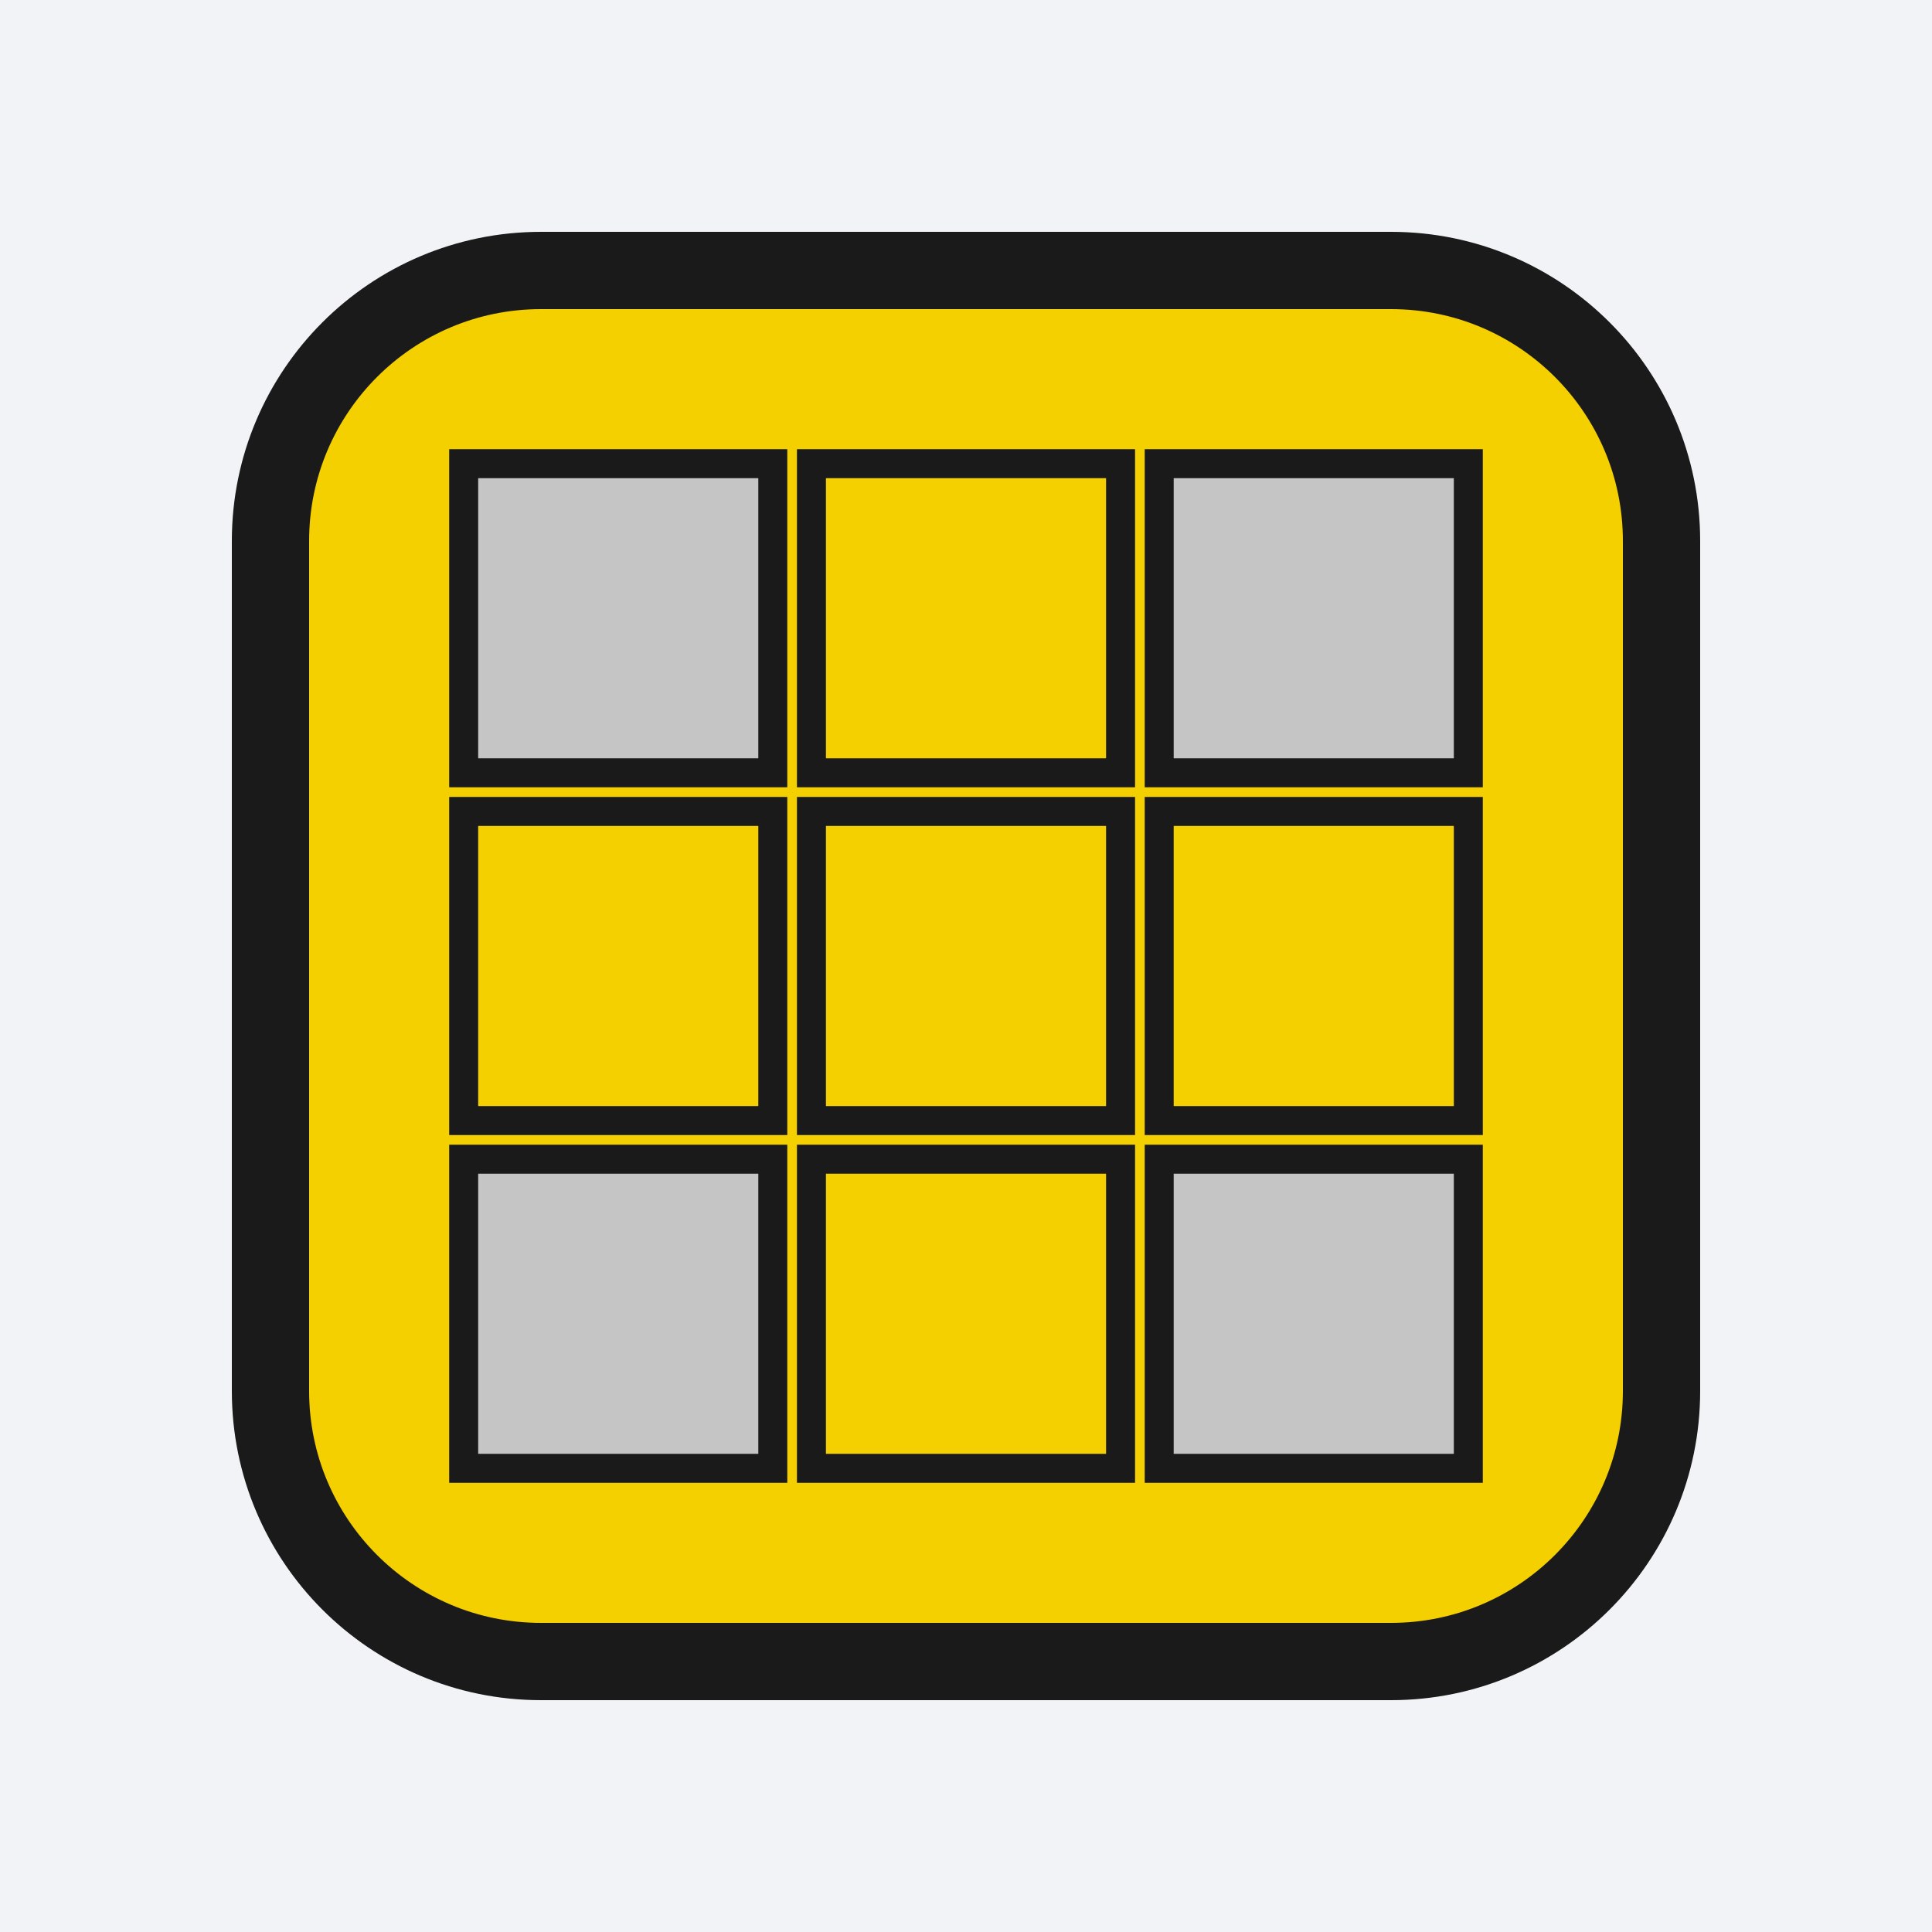
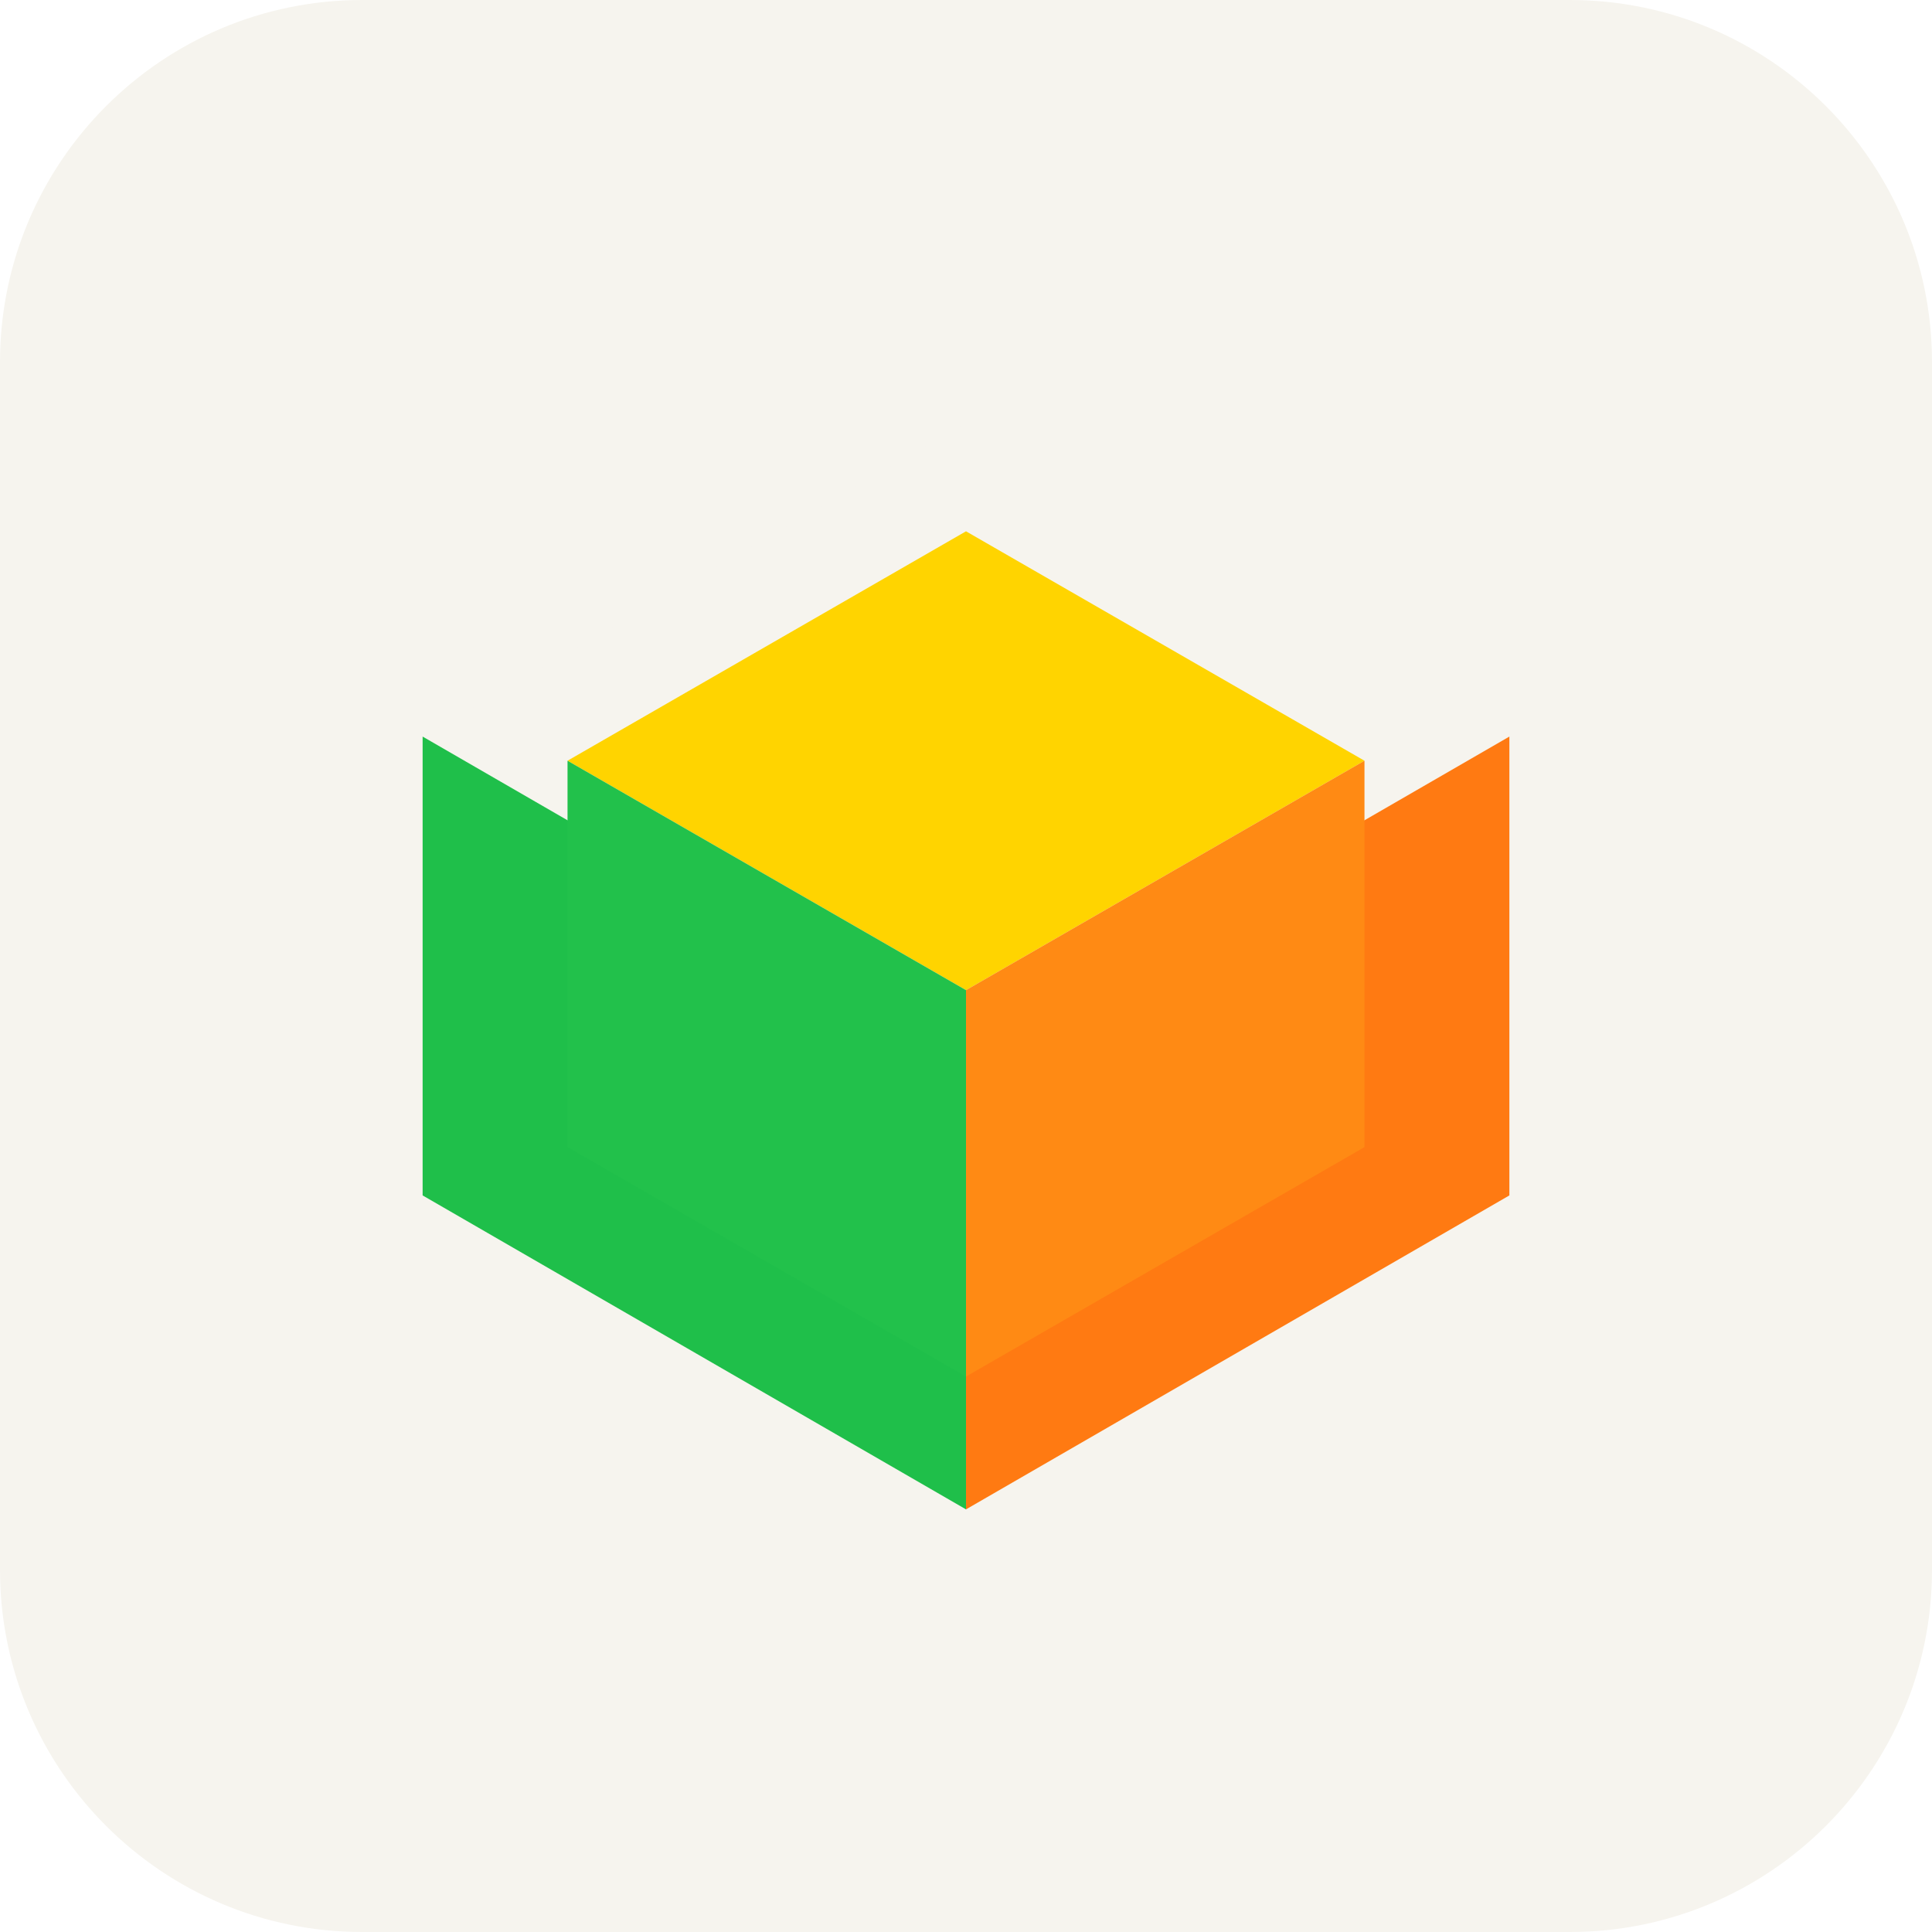
- <svg xmlns="http://www.w3.org/2000/svg" viewBox="0 0 100 100">
-   <rect width="100" height="100" fill="#f2f3f7" />
-   <rect x="14" y="14" width="72" height="72" rx="14" fill="#F5D000" stroke="#1A1A1A" stroke-width="4" />
-   <rect x="24" y="24" width="16" height="16" fill="#C5C5C5" stroke="#1A1A1A" stroke-width="1.5" />
-   <rect x="42" y="24" width="16" height="16" fill="#F5D000" stroke="#1A1A1A" stroke-width="1.5" />
-   <rect x="60" y="24" width="16" height="16" fill="#C5C5C5" stroke="#1A1A1A" stroke-width="1.5" />
-   <rect x="24" y="42" width="16" height="16" fill="#F5D000" stroke="#1A1A1A" stroke-width="1.5" />
-   <rect x="42" y="42" width="16" height="16" fill="#F5D000" stroke="#1A1A1A" stroke-width="1.5" />
-   <rect x="60" y="42" width="16" height="16" fill="#F5D000" stroke="#1A1A1A" stroke-width="1.5" />
-   <rect x="24" y="60" width="16" height="16" fill="#C5C5C5" stroke="#1A1A1A" stroke-width="1.5" />
-   <rect x="42" y="60" width="16" height="16" fill="#F5D000" stroke="#1A1A1A" stroke-width="1.5" />
-   <rect x="60" y="60" width="16" height="16" fill="#C5C5C5" stroke="#1A1A1A" stroke-width="1.5" />
+ <svg xmlns="http://www.w3.org/2000/svg" viewBox="0 0 32 32">
+   <rect width="32" height="32" rx="6" fill="#F6F4EE" />
+   <path fill="#F6F4EE" d="M7 12.2 16 7l9 5.2-9 5.2z" />
+   <path fill="#1FBF4A" d="M7 12.2 16 17.4V25L7 19.8z" />
+   <path fill="#FF7A12" d="M16 17.4 25 12.2V19.8L16 25z" />
+   <path fill="#FFD400" d="M9.4 12.6 16 8.8l6.6 3.8-6.6 3.8z" />
+   <path fill="#22C14B" d="M9.4 12.6 16 16.4v6.4l-6.6-3.8z" />
+   <path fill="#FF8A14" d="M16 16.4 22.6 12.6v6.4L16 22.8z" />
</svg>
